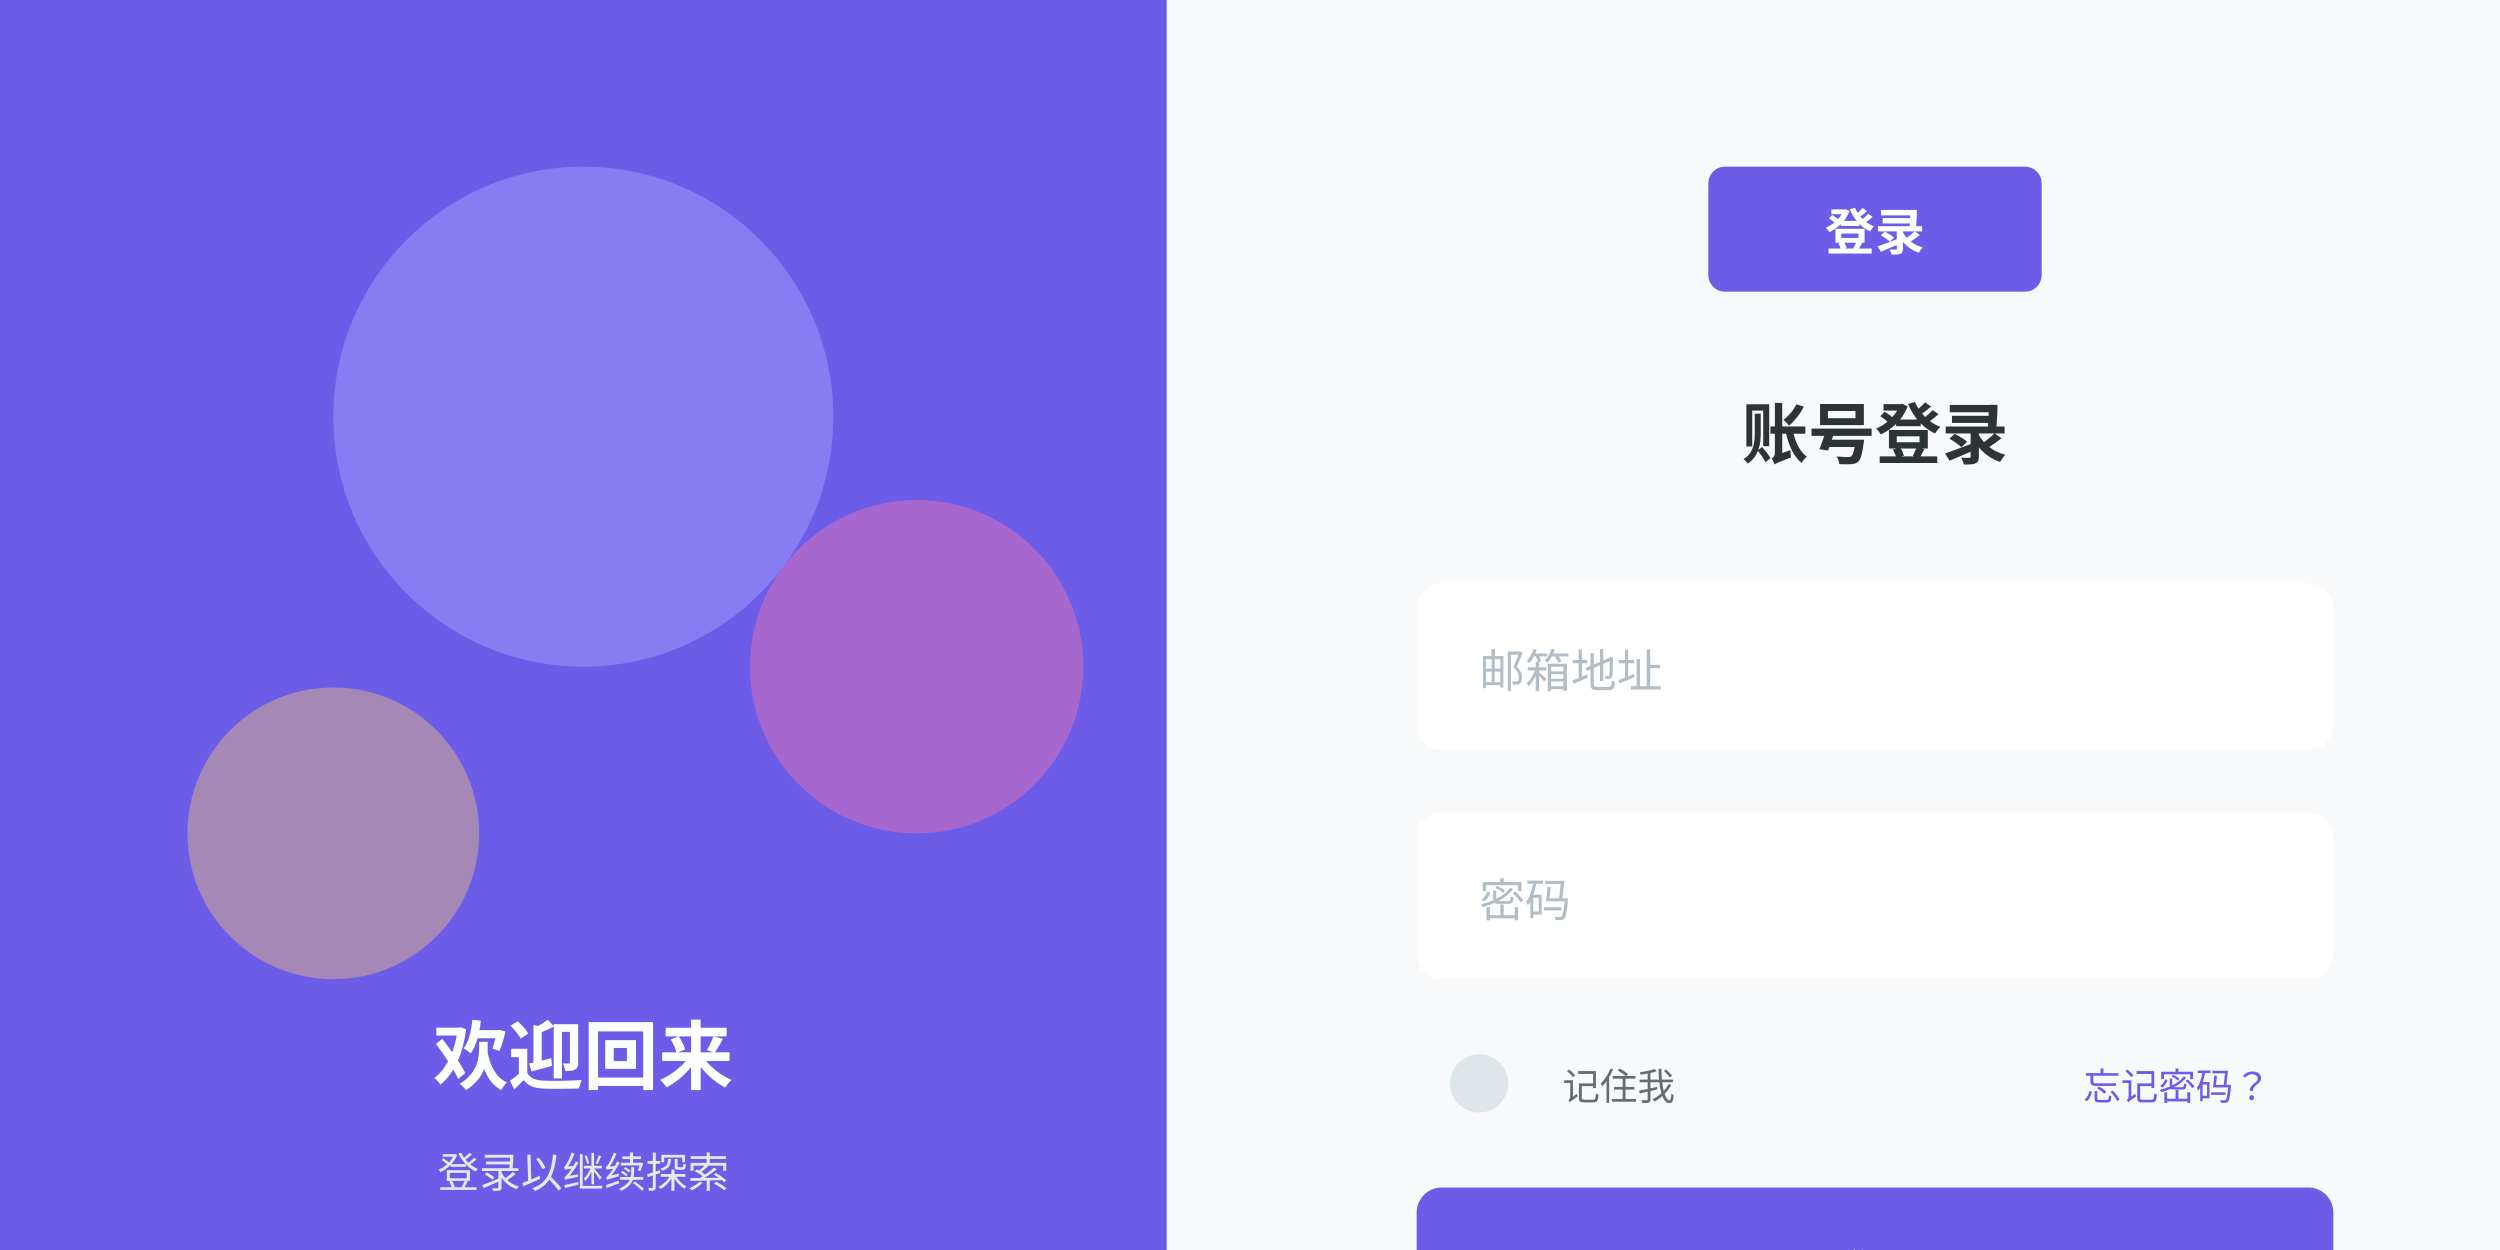
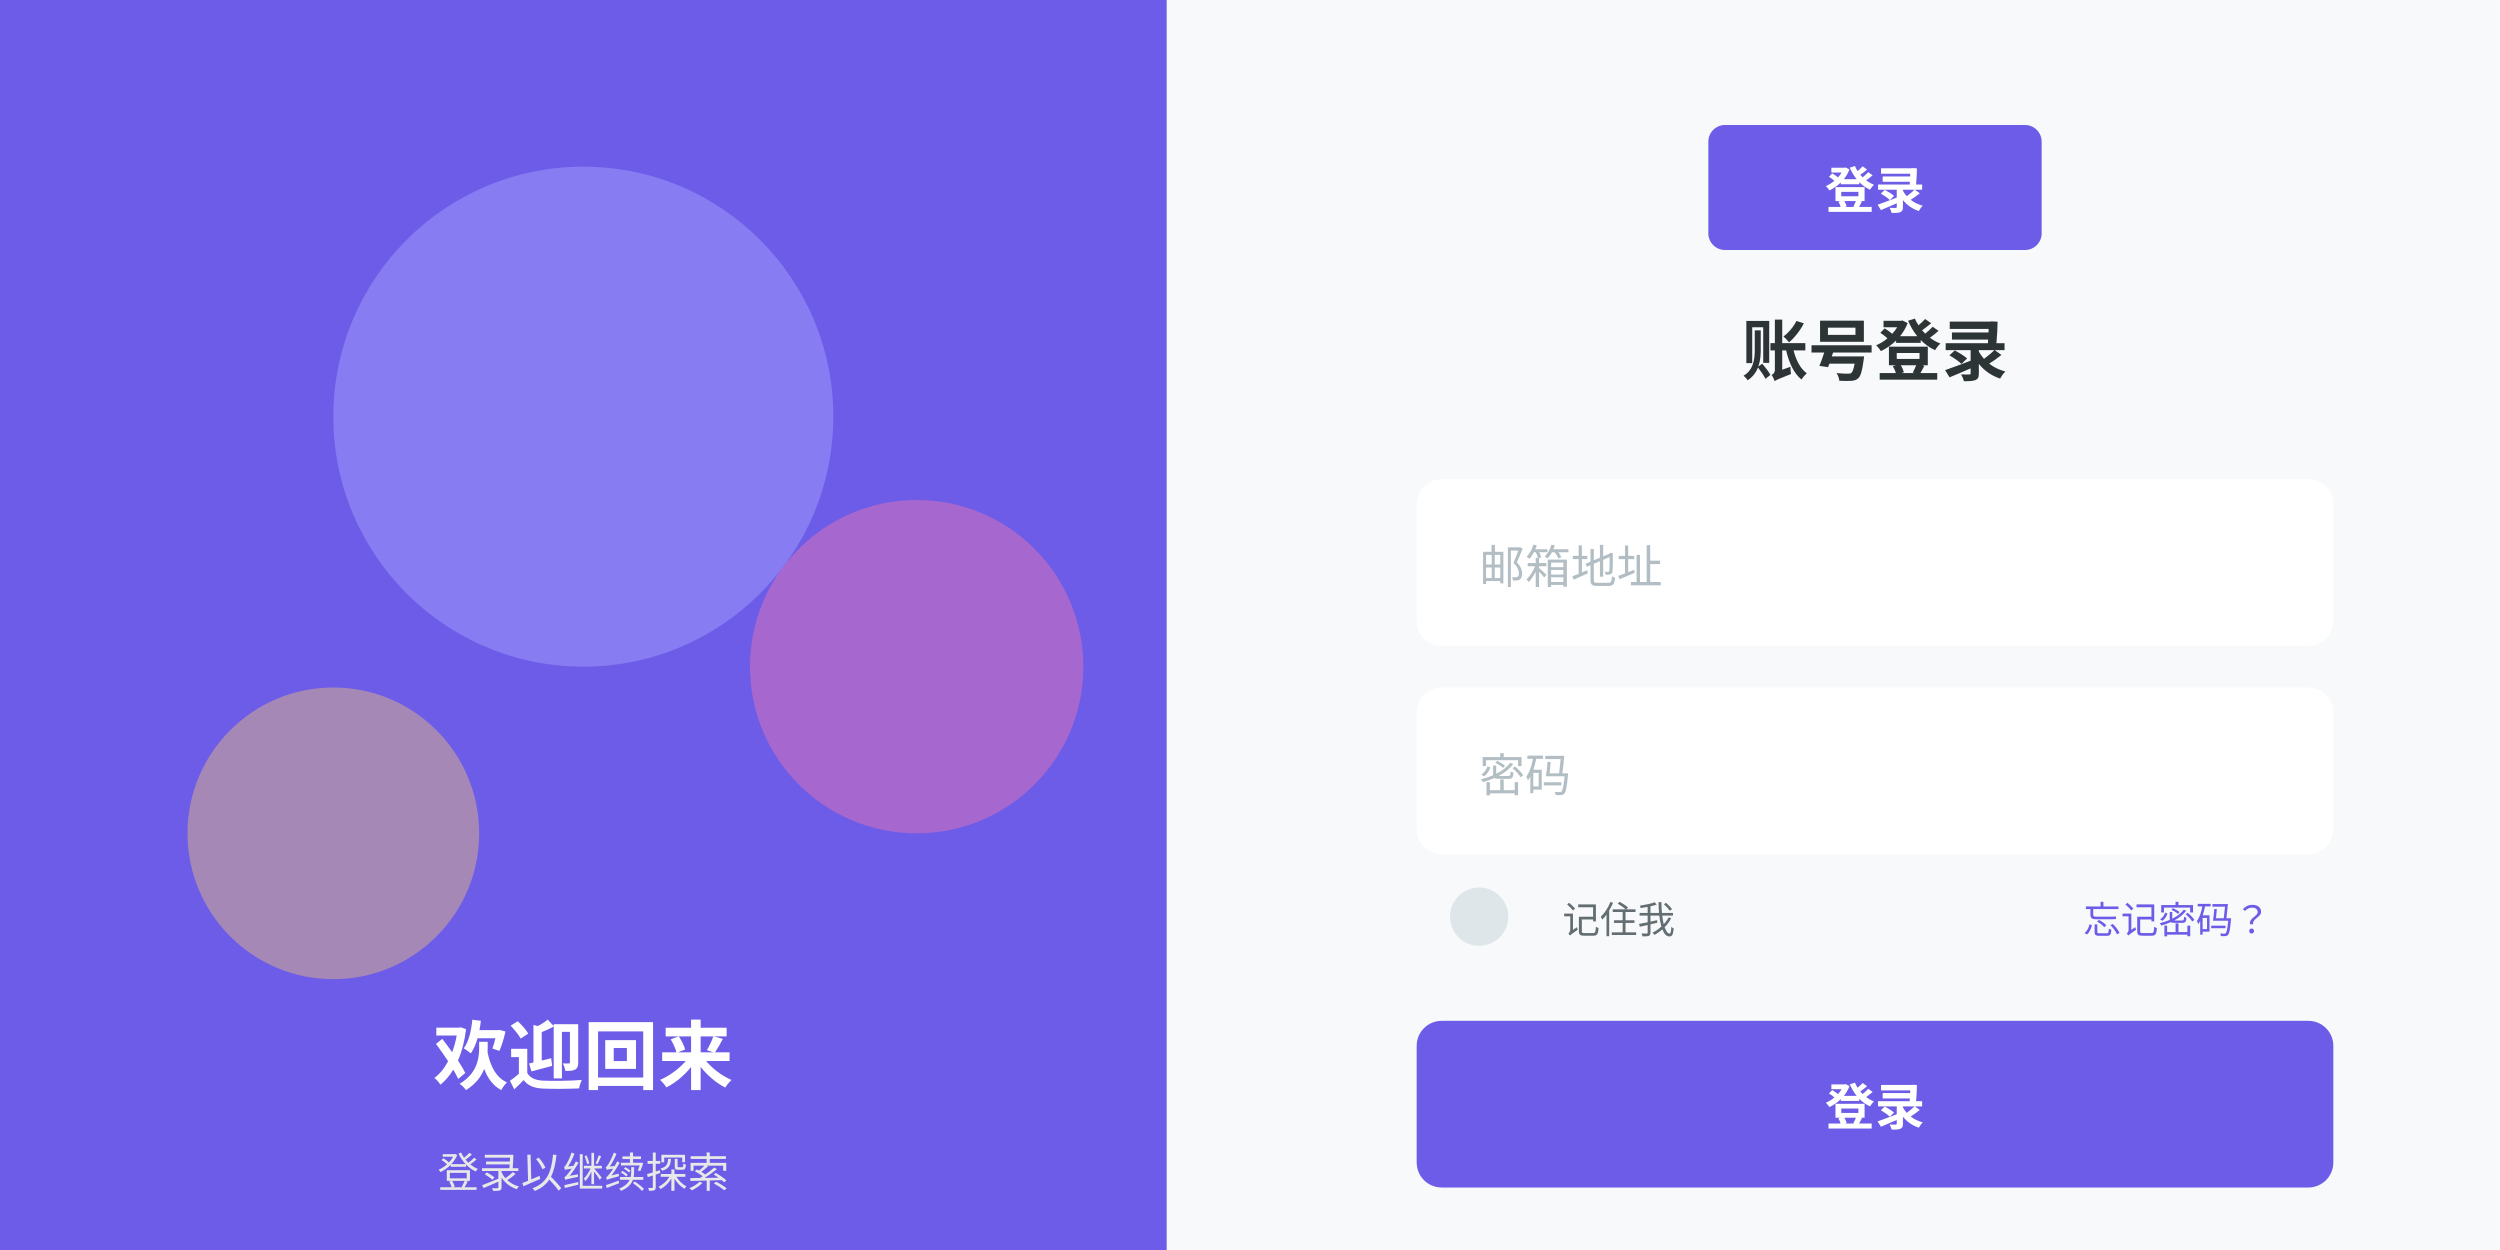
<svg xmlns="http://www.w3.org/2000/svg" viewBox="0 0 600 300">
  <rect id="background" class="background" width="600" height="300" fill="#f8f9fa" />
  <rect id="hero-section" class="primary" x="0" y="0" width="280" height="300" fill="#6c5ce7" />
  <circle id="deco-circle-1" class="accent" cx="140" cy="100" r="60" fill="#a29bfe" opacity="0.5" />
  <circle id="deco-circle-2" class="accent" cx="220" cy="160" r="40" fill="#fd79a8" opacity="0.4" />
  <circle id="deco-circle-3" class="accent" cx="80" cy="200" r="35" fill="#fdcb6e" opacity="0.4" />
  <text id="hero-title" class="text" x="140" y="260" text-anchor="middle" font-family="Georgia, serif" font-size="18" font-weight="bold" fill="#ffffff" data-fixed-color="black">欢迎回来</text>
  <text id="hero-subtitle" class="text" x="140" y="285" text-anchor="middle" font-family="Arial, sans-serif" font-size="10" fill="#e8e8e8" data-fixed-color="black">登录以继续探索</text>
-   <rect id="logo" class="accent" x="410" y="40" width="80" height="30" rx="4" fill="#6c5ce7" />
-   <text id="logo-text" class="text" x="450" y="60" text-anchor="middle" font-family="Arial, sans-serif" font-size="12" font-weight="bold" fill="#ffffff" data-fixed-color="black">登录</text>
-   <text id="form-title" class="text" x="450" y="110" text-anchor="middle" font-family="Georgia, serif" font-size="16" font-weight="bold" fill="#2d3436" data-fixed-color="black">账号登录</text>
-   <rect id="input-email" class="secondary" x="340" y="140" width="220" height="40" rx="6" fill="#ffffff" />
-   <text id="email-label" class="text" x="355" y="165" font-family="Arial, sans-serif" font-size="11" fill="#b2bec3" data-fixed-color="black">邮箱地址</text>
-   <rect id="input-password" class="secondary" x="340" y="195" width="220" height="40" rx="6" fill="#ffffff" />
-   <text id="password-label" class="text" x="355" y="220" font-family="Arial, sans-serif" font-size="11" fill="#b2bec3" data-fixed-color="black">密码</text>
-   <circle id="checkbox" class="secondary" cx="355" cy="260" r="7" fill="#dfe6e9" />
-   <text id="remember-text" class="text" x="375" y="264" font-family="Arial, sans-serif" font-size="9" fill="#636e72" data-fixed-color="black">记住我</text>
-   <text id="forgot-text" class="text" x="545" y="264" text-anchor="end" font-family="Arial, sans-serif" font-size="9" fill="#6c5ce7" data-fixed-color="black">忘记密码？</text>
-   <rect id="login-btn" class="accent" x="340" y="285" width="220" height="40" rx="6" fill="#6c5ce7" />
-   <text id="login-text" class="text" x="450" y="310" text-anchor="middle" font-family="Arial, sans-serif" font-size="12" font-weight="bold" fill="#ffffff" data-fixed-color="black">登录</text>
+   <rect id="logo" class="accent" x="410" y="30" width="80" height="30" rx="4" fill="#6c5ce7" />
+   <text id="logo-text" class="text" x="450" y="50" text-anchor="middle" font-family="Arial, sans-serif" font-size="12" font-weight="bold" fill="#ffffff" data-fixed-color="black">登录</text>
+   <text id="form-title" class="text" x="450" y="90" text-anchor="middle" font-family="Georgia, serif" font-size="16" font-weight="bold" fill="#2d3436" data-fixed-color="black">账号登录</text>
+   <rect id="input-email" class="secondary" x="340" y="115" width="220" height="40" rx="6" fill="#ffffff" />
+   <text id="email-label" class="text" x="355" y="140" font-family="Arial, sans-serif" font-size="11" fill="#b2bec3" data-fixed-color="black">邮箱地址</text>
+   <rect id="input-password" class="secondary" x="340" y="165" width="220" height="40" rx="6" fill="#ffffff" />
+   <text id="password-label" class="text" x="355" y="190" font-family="Arial, sans-serif" font-size="11" fill="#b2bec3" data-fixed-color="black">密码</text>
+   <circle id="checkbox" class="secondary" cx="355" cy="220" r="7" fill="#dfe6e9" />
+   <text id="remember-text" class="text" x="375" y="224" font-family="Arial, sans-serif" font-size="9" fill="#636e72" data-fixed-color="black">记住我</text>
+   <text id="forgot-text" class="text" x="545" y="224" text-anchor="end" font-family="Arial, sans-serif" font-size="9" fill="#6c5ce7" data-fixed-color="black">忘记密码？</text>
+   <rect id="login-btn" class="accent" x="340" y="245" width="220" height="40" rx="6" fill="#6c5ce7" />
+   <text id="login-text" class="text" x="450" y="270" text-anchor="middle" font-family="Arial, sans-serif" font-size="12" font-weight="bold" fill="#ffffff" data-fixed-color="black">登录</text>
</svg>
